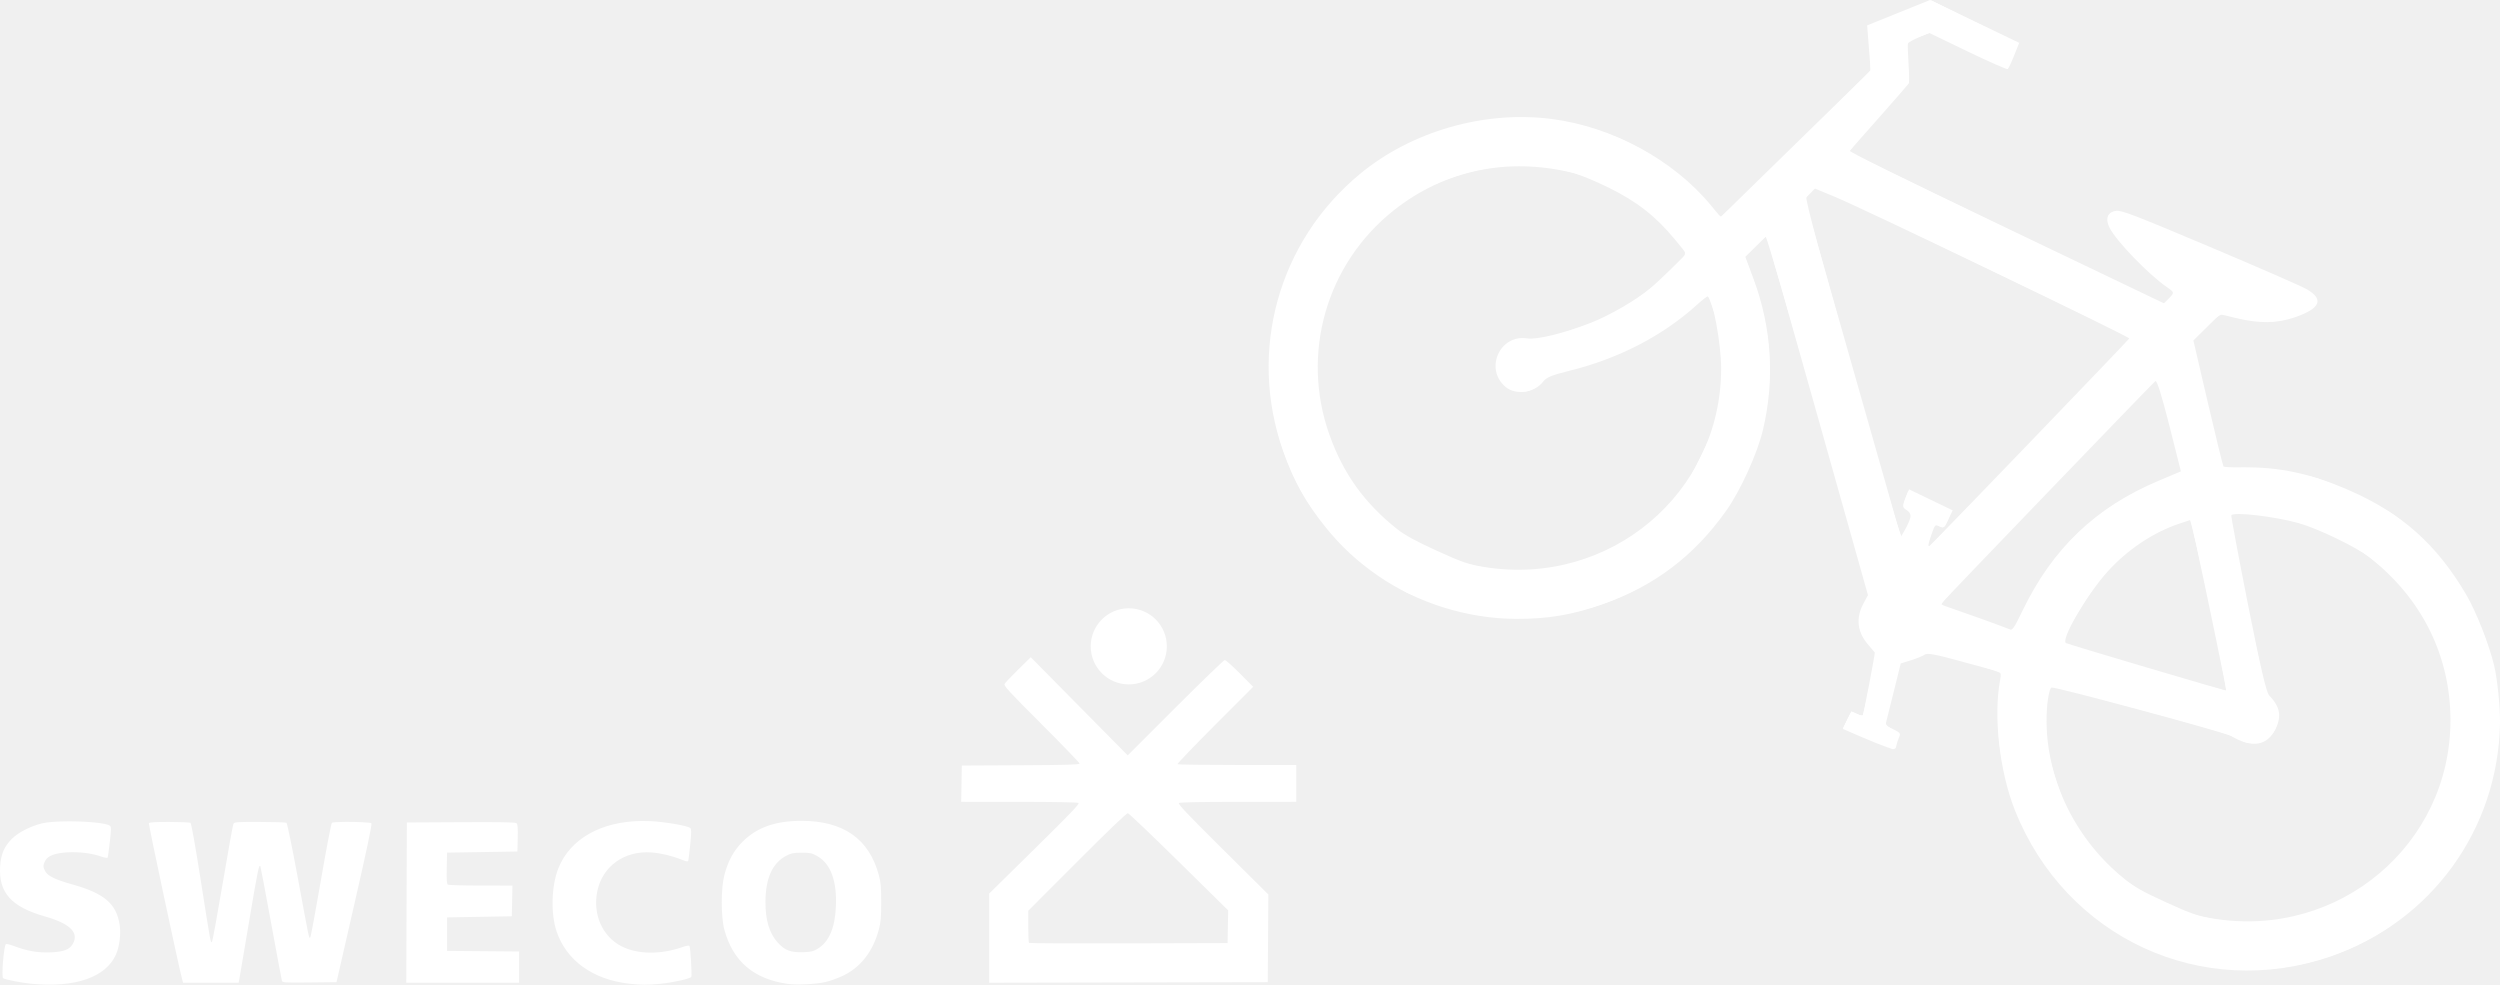
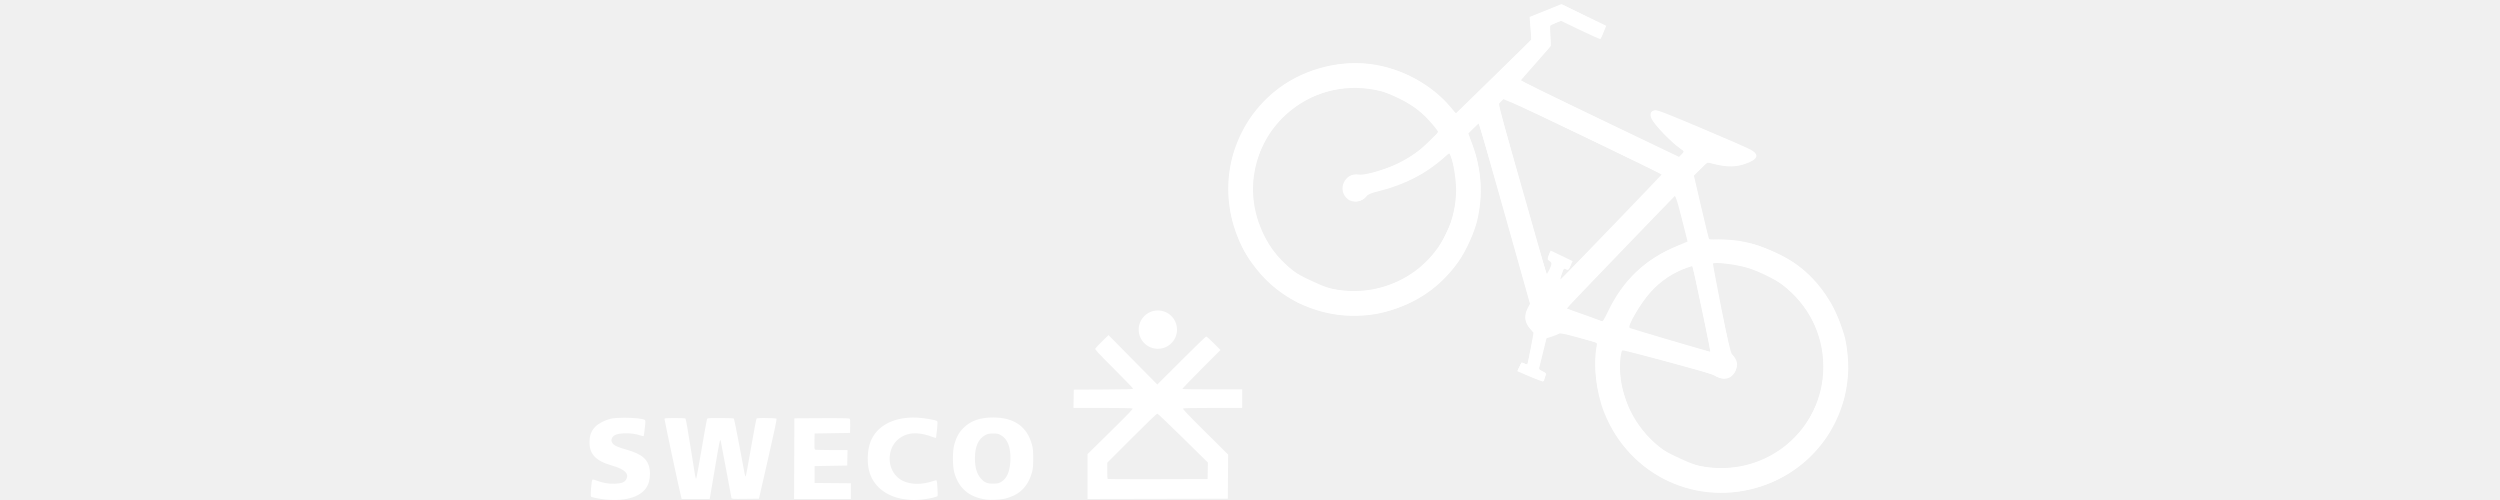
- <svg xmlns="http://www.w3.org/2000/svg" version="1.1" id="svg2" viewBox="0 0 1106.834 435.971" height="123.041mm" width="312.373mm">
+ <svg xmlns="http://www.w3.org/2000/svg" version="1.1" id="svg2" viewBox="0 0 1771.654 354.331" height="100mm" width="500mm">
  <defs id="defs4" />
-   <g transform="translate(758.3712,107.2202)" id="layer1">
+   <g transform="matrix(0.8059255,0,0,0.8059255,1028.957,89.38217)" id="layer1" style="fill:#ffffff">
    <g style="fill:#ffffff" transform="matrix(0.6409679,0.3090248,-0.3090248,0.6409679,-45.94573,-709.3819)" id="g4147">
      <path id="path4153" d="m 393.571,1147.418 c -15.563,-2.446 -28.877,-6.532 -42.616,-13.079 -17.733,-8.449 -30.476,-17.429 -44.386,-31.277 -46.687,-46.482 -59.242,-116.042 -31.75,-175.9 17.425,-37.939 52.522,-69.294 92.502,-82.641 36.035,-12.03 79.323,-10.007 112.532,5.258 l 8.782,4.037 22.243,-61.358 22.243,-61.358 -7.082,-12.161 -7.082,-12.161 14.182,-15.599 14.182,-15.599 30.792,-0.047 30.792,-0.047 0.585,8.438 c 0.322,4.641 0.354,8.859 0.072,9.375 -0.282,0.516 -12.53,0.938 -27.217,0.938 l -26.704,0 -4.472,5.225 c -2.46,2.874 -4.472,5.706 -4.472,6.293 0,0.588 2.531,5.529 5.625,10.982 3.094,5.452 5.625,10.487 5.625,11.187 0,0.701 -3.375,13.15 -7.5,27.665 -4.125,14.515 -7.5,26.618 -7.5,26.894 0,0.277 48.882,0.503 108.628,0.503 l 108.628,0 1.372,-3.937 c 1.955,-5.608 1.925,-5.658 -3.94,-6.572 -13.752,-2.143 -40.644,-12.064 -48.087,-17.742 -5.121,-3.906 -5.443,-8.313 -0.828,-11.336 2.791,-1.829 11.927,-2.575 62.188,-5.076 32.403,-1.613 61.897,-2.721 65.541,-2.464 12.679,0.895 13.108,6.965 1.325,18.749 -8.462,8.463 -18.229,13.356 -32.991,16.528 l -10.031,2.156 -3.907,10.969 -3.907,10.969 25.012,31.065 c 13.756,17.086 25.419,31.221 25.918,31.411 0.498,0.19 5.361,-1.881 10.805,-4.603 20.491,-10.244 39.971,-14.986 65.677,-15.986 35.933,-1.398 64.108,6.643 94.298,26.914 9.989,6.707 26.314,21.814 34.667,32.079 5.594,6.875 14.851,21.995 19.01,31.05 27.492,59.857 14.937,129.418 -31.75,175.9 -60.231,59.967 -153.748,61.541 -216.755,3.647 -18.948,-17.41 -37.45,-46.727 -43.374,-68.728 -1.149,-4.265 -1.764,-4.923 -4.112,-4.398 -1.519,0.34 -12.012,2.298 -23.317,4.351 -15.88,2.885 -20.83,4.239 -21.759,5.956 -0.662,1.222 -3.42,4.295 -6.128,6.83 l -4.925,4.608 4.056,19.455 4.056,19.455 5.441,0 c 4.804,0 5.443,0.329 5.458,2.812 0.01,1.547 0.345,4.035 0.746,5.53 0.65,2.422 0.138,2.791 -4.705,3.39 -2.988,0.37 -10.918,0.897 -17.621,1.171 l -12.188,0.498 0,-6.076 c 0,-5.918 0.098,-6.076 3.75,-6.076 2.062,0 3.745,-0.422 3.739,-0.938 -0.016,-1.421 -9.798,-38.059 -10.234,-38.333 -0.209,-0.131 -2.729,-1.26 -5.601,-2.508 -9.803,-4.261 -14.466,-11.589 -13.992,-21.989 l 0.266,-5.831 -71.689,-81.139 C 562.257,900.124 527.615,861.016 524.704,857.842 l -5.294,-5.77 -3.096,8.685 -3.096,8.685 10.636,10.21 c 23.388,22.451 39.219,50.727 46.072,82.288 3.203,14.751 3.745,39.614 1.196,54.859 -5.654,33.815 -19.844,61.576 -43.782,85.655 -14.297,14.381 -26.818,23.271 -44.902,31.88 -27.219,12.959 -59.463,17.706 -88.866,13.084 z m 57.5,-33.718 c 75.41,-22.64 112.536,-105.344 78.7,-175.319 -6.657,-13.766 -23.414,-36.645 -26.841,-36.645 -0.426,0 -2.077,3.234 -3.668,7.188 -10.862,26.981 -29.542,51.865 -54.19,72.188 -8.149,6.719 -10.799,9.684 -11.419,12.776 -1.715,8.556 -11.361,15.163 -19.381,13.275 -17.077,-4.02 -17.928,-28.099 -1.171,-33.12 5.659,-1.696 19.136,-12.779 30.973,-25.473 9.052,-9.707 19.896,-25.72 24.699,-36.473 2.48,-5.552 10.422,-27.305 10.422,-28.546 0,-0.119 -4.61,-2.324 -10.245,-4.9 -17.092,-7.813 -31.379,-10.919 -51.005,-11.089 -9.677,-0.084 -20.074,0.543 -24.375,1.469 -40.791,8.783 -72.464,33.208 -89.97,69.38 -23.31,48.166 -13.464,105.436 24.599,143.086 18.319,18.12 38.03,28.846 63.637,34.629 5.695,1.286 13.717,1.681 27.984,1.377 17.357,-0.37 21.487,-0.873 31.25,-3.804 z m 503.75,0 c 75.352,-22.622 112.534,-105.417 78.72,-175.288 -17.506,-36.173 -49.371,-60.737 -89.97,-69.357 -9.811,-2.083 -36.259,-2.046 -48.125,0.067 -15.549,2.769 -40,11.248 -40,13.872 0,0.503 14.944,20.817 33.209,45.142 23.025,30.664 34.237,44.61 36.562,45.477 9.189,3.425 12.729,8.134 12.729,16.933 0,12.004 -7.871,17.486 -23.2,16.157 -4.293,-0.372 -111.82,19.857 -113.5,21.353 -1.273,1.134 2.033,11.761 6.396,20.557 16.492,33.249 48.478,58.174 85.929,66.96 8.129,1.907 13.741,2.267 30,1.926 17.368,-0.365 21.48,-0.865 31.25,-3.798 z M 742.58,1008.598 c 9.767,-1.024 18.627,-1.861 19.688,-1.861 1.623,0 1.929,-2.205 1.929,-13.902 0,-43.003 13.076,-77.772 41.257,-109.703 l 9.857,-11.169 -18.925,-22.648 c -12.176,-14.571 -19.225,-22.078 -19.767,-21.051 -0.91,1.727 -59.922,181.634 -59.922,182.682 0,0.348 1.828,0.381 4.062,0.073 2.234,-0.308 12.054,-1.398 21.821,-2.421 z m 106.947,-17.556 c 27.624,-4.507 50.338,-8.308 50.477,-8.446 0.231,-0.231 -38.416,-50.765 -57.883,-75.689 l -8.166,-10.454 -5.619,5.454 c -12.085,11.731 -22.009,28.685 -27.121,46.334 -5.444,18.792 -7.869,50.996 -3.841,50.996 1.06,0 24.529,-3.687 52.153,-8.194 z m -173.376,-20.06 c -0.485,-1.932 -1.8,-2.955 -4.145,-3.225 -3.144,-0.362 -3.467,-0.897 -3.815,-6.333 l -0.381,-5.938 15.068,0 15.068,0 0,6.25 c 0,5.801 -0.22,6.25 -3.066,6.25 -2.96,0 -3.04,0.228 -2.325,6.562 0.727,6.433 1.219,8.125 2.062,7.083 0.636,-0.787 55.873,-169.128 55.849,-170.208 -0.025,-1.112 -183.276,-0.969 -203.039,0.159 l -13.643,0.778 -1.45,4.319 -1.45,4.319 72.593,81.675 72.593,81.675 0.395,-5.269 c 0.217,-2.898 0.075,-6.543 -0.316,-8.099 z" style="fill:#ffffff;fill-opacity:1" />
      <path id="path4151" d="m 402.511,1147.908 c -12.856,-1.14 -20.116,-2.654 -33.939,-7.076 -11.004,-3.521 -29.36,-12.296 -38.125,-18.226 -33.749,-22.833 -57.966,-58.714 -66.392,-98.369 -3.582,-16.859 -3.853,-45.364 -0.576,-60.625 6.991,-32.556 20.723,-58.209 43.178,-80.665 27.727,-27.727 62.216,-43.298 101.29,-45.73 23.481,-1.462 50.965,3.443 70.894,12.65 5.226,2.415 9.727,4.166 10.001,3.892 0.897,-0.897 44.105,-120.83 44.092,-122.384 -0.008,-0.832 -3.036,-6.668 -6.73,-12.968 l -6.717,-11.456 14.374,-15.754 14.374,-15.754 30.169,0.334 30.169,0.334 0.37,8.438 0.37,8.438 -26.042,0 -26.042,0 -5.995,6.086 -5.995,6.086 6.307,11.188 6.307,11.188 -7.452,26.456 c -4.099,14.551 -7.452,27.031 -7.452,27.732 0,0.861 35.454,1.172 108.937,0.957 l 108.937,-0.319 1.559,-4.502 1.559,-4.502 -10.183,-2.173 c -11.339,-2.42 -30.923,-9.347 -39.603,-14.008 -9.363,-5.028 -11.095,-11.151 -3.976,-14.056 3.299,-1.346 89.193,-6.124 117.431,-6.532 15.234,-0.22 17.84,0.661 17.84,6.035 0,4.74 -13.505,18.101 -22.272,22.036 -7.293,3.273 -20.276,7.078 -24.151,7.078 -3.461,0 -5.291,2.736 -9.047,13.525 l -3.538,10.164 15.381,19.093 c 8.46,10.501 20.074,24.834 25.809,31.852 l 10.428,12.759 7.757,-4.226 c 10.045,-5.473 30.491,-12.51 44.331,-15.259 13.26,-2.633 45.671,-2.938 57.801,-0.544 56.184,11.091 102.48,51.081 119.946,103.609 6.256,18.816 7.917,29.183 7.952,49.653 0.026,14.754 -0.563,21.547 -2.761,31.875 -9.954,46.755 -40.299,86.234 -82.637,107.513 -44.496,22.363 -95.677,22.355 -140.016,-0.019 -14.345,-7.239 -26.544,-16.317 -40.144,-29.874 -18.062,-18.005 -29.274,-35.386 -36.766,-56.994 -1.907,-5.5 -3.86,-10.453 -4.339,-11.007 -1.161,-1.34 -46.723,6.808 -47.337,8.465 -0.263,0.711 -3.139,3.891 -6.392,7.069 l -5.913,5.777 3.551,16.723 c 1.953,9.198 3.847,17.957 4.21,19.464 0.53,2.202 1.703,2.817 5.966,3.125 5.246,0.38 5.311,0.443 5.682,5.506 l 0.375,5.122 -10.375,0.808 c -5.706,0.444 -13.328,0.811 -16.938,0.815 l -6.562,0.01 0,-5.625 c 0,-5.417 0.139,-5.625 3.75,-5.625 2.062,0 3.762,-0.422 3.777,-0.938 0.015,-0.516 -2.075,-9.512 -4.645,-19.992 l -4.671,-19.055 -4.418,-1.447 c -10.614,-3.478 -15.535,-10.202 -15.615,-21.339 l -0.052,-7.258 -76.79,-86.883 c -42.235,-47.785 -77.163,-86.451 -77.618,-85.923 -0.455,0.528 -2.104,4.462 -3.663,8.743 l -2.836,7.783 11.229,10.967 c 23.608,23.056 38.827,50.385 45.437,81.592 3.895,18.388 3.893,44.133 -0.005,62.5 -9.914,46.712 -40.288,86.234 -82.628,107.513 -19.25,9.675 -35.587,14.254 -57.899,16.229 -7.687,0.68 -14.257,1.164 -14.601,1.074 -0.344,-0.09 -5.602,-0.605 -11.686,-1.144 z m 32.936,-30.497 c 27.362,-4.175 50.822,-16.19 70.655,-36.186 19.162,-19.319 30.261,-40.809 34.942,-67.655 6.688,-38.354 -6.48,-81.277 -32.914,-107.284 -6.025,-5.927 -6.199,-6.004 -7.091,-3.125 -2.31,7.457 -12.476,27.375 -18.892,37.019 -7.921,11.905 -26.138,31.497 -39.294,42.26 -5.313,4.347 -8.99,8.38 -9.471,10.389 -2.413,10.085 -8.354,14.609 -17.786,13.546 -8.162,-0.92 -13.898,-7.261 -13.898,-15.364 0,-3.17 0.92,-7.32 2.044,-9.224 2.189,-3.705 7.737,-7.55 10.896,-7.55 4.633,0 31.81,-25.822 41.565,-39.493 6.858,-9.61 15.271,-26.532 20.025,-40.276 4.229,-12.228 4.668,-11.48 -10.433,-17.766 -14.376,-5.985 -27.05,-8.809 -43.1,-9.603 -37.56,-1.859 -70.748,11.499 -97.393,39.201 -36.005,37.433 -44.931,93.893 -22.301,141.063 5.928,12.356 13.684,23.168 24.291,33.862 29.067,29.306 67.961,42.319 108.155,36.186 z m 503.75,0 c 40.939,-6.247 77.156,-32.967 94.946,-70.048 18.913,-39.422 15.94,-86.555 -7.751,-122.845 -23.712,-36.324 -63.277,-57.78 -106.545,-57.78 -13.07,0 -29.553,2.297 -41.901,5.839 -6.056,1.737 -22.15,8.394 -23.46,9.704 -0.929,0.929 67.347,90.837 69.457,91.463 12.008,3.563 17.464,15.427 11.553,25.121 -3.446,5.651 -9.042,8.243 -16.145,7.476 -4.112,-0.444 -22.269,2.486 -62.924,10.155 l -57.144,10.778 0.743,3.17 c 1.495,6.374 8.21,20.905 13.884,30.045 6.908,11.127 23.981,28.722 35.138,36.211 27.13,18.212 58.818,25.493 90.149,20.712 z m -202.349,-107.553 c 9.885,-1.034 20.224,-2.173 22.974,-2.531 l 5,-0.651 0.168,-17.781 c 0.397,-42.081 14.618,-77.732 42.916,-107.586 l 8.479,-8.945 -16.838,-20 c -9.261,-11 -18.129,-21.63 -19.708,-23.622 l -2.87,-3.622 -21.456,65.497 c -11.801,36.024 -25.599,78.013 -30.664,93.31 -6.234,18.831 -8.686,27.813 -7.591,27.813 0.889,0 9.705,-0.846 19.59,-1.88 z m 110.774,-17.938 c 28.353,-4.671 51.866,-8.807 52.252,-9.193 1.052,-1.052 -64.628,-85.989 -66.493,-85.989 -2.441,0 -17.551,18.301 -22.705,27.5 -6.407,11.437 -10.926,24.967 -13.173,39.446 -2.233,14.387 -3.658,36.822 -2.335,36.766 0.497,-0.021 24.102,-3.859 52.455,-8.53 z m -170.551,-15.458 -0.725,-9.592 -3.887,-0.379 c -3.509,-0.342 -3.925,-0.835 -4.275,-5.066 l -0.388,-4.688 14.317,0 c 15.596,0 15.834,0.114 15.834,7.602 0,3.108 -0.488,3.648 -3.295,3.648 -3.201,0 -3.272,0.166 -2.5,5.799 0.437,3.19 0.795,6.958 0.795,8.375 0,1.531 0.439,2.094 1.082,1.388 0.857,-0.941 49.263,-146.171 55.912,-167.75 l 1.637,-5.312 -108.721,0 -108.721,0 -1.274,3.35 c -0.701,1.842 -1.39,4.385 -1.532,5.649 -0.165,1.472 26.051,31.917 72.867,84.621 40.219,45.277 73.232,82.238 73.363,82.134 0.131,-0.103 -0.089,-4.504 -0.488,-9.78 z" style="fill:#ffffff;fill-opacity:1" />
      <path id="path4149" d="m 390.892,1146.023 c -31.746,-5.332 -59.923,-20.047 -83.609,-43.661 -30.357,-30.265 -45.587,-67.014 -45.587,-110 0,-40.886 14.491,-76.83 43.007,-106.68 32.88,-34.418 77.127,-51.272 124.83,-47.549 18.215,1.422 34.606,5.626 52.681,13.511 3.379,1.474 6.565,2.239 7.08,1.699 0.515,-0.54 10.814,-28.263 22.887,-61.606 l 21.951,-60.625 -5.785,-10 c -3.182,-5.5 -6.375,-10.95 -7.097,-12.111 -1.37,-2.205 -0.934,-2.751 19.534,-24.451 l 7.369,-7.812 29.726,0 29.726,0 0.795,5.799 c 1.577,11.507 4.197,10.451 -25.921,10.451 l -26.716,0 -5.159,5.597 c -2.838,3.078 -5.159,6.111 -5.159,6.74 0,0.629 2.531,5.644 5.625,11.146 3.094,5.501 5.625,10.787 5.625,11.747 0,0.959 -3.375,13.701 -7.5,28.314 -4.125,14.613 -7.5,26.828 -7.5,27.145 0,0.316 49.303,0.432 109.562,0.256 l 109.562,-0.319 1.702,-4.917 c 1.999,-5.775 1.49,-6.329 -6.97,-7.589 -7.367,-1.097 -30.015,-8.658 -38.171,-12.743 -8.288,-4.151 -10.684,-6.386 -10.684,-9.964 0,-5.787 3.925,-6.338 65,-9.119 31.281,-1.424 59.721,-2.579 63.199,-2.566 12.41,0.047 13.527,5.054 3.592,16.103 -7.169,7.973 -19.816,14.438 -33.954,17.357 -8.956,1.849 -10.435,2.532 -11.422,5.281 -0.624,1.737 -2.554,6.891 -4.29,11.454 l -3.156,8.296 25.003,31.079 c 13.752,17.093 25.487,31.585 26.078,32.204 0.628,0.657 4.668,-0.763 9.712,-3.414 11.265,-5.92 31.733,-12.712 45.863,-15.218 24.876,-4.414 56.472,-1.869 79.667,6.415 37.556,13.414 69.641,41.842 87.7,77.702 21.413,42.522 21.17,95.842 -0.631,138.663 -8.263,16.229 -15.869,26.53 -29.797,40.352 -29.654,29.429 -67.29,44.99 -108.814,44.99 -41.67,0 -80.451,-16.393 -110.65,-46.773 -16.723,-16.823 -28.134,-34.918 -36.317,-57.592 -2.551,-7.069 -4.682,-11.162 -5.734,-11.012 -0.92,0.131 -11.517,1.97 -23.548,4.087 -18.864,3.319 -22.133,4.233 -23.75,6.637 -2.534,3.768 -6.471,7.713 -9.248,9.267 -2.186,1.223 -2.097,2.197 1.978,21.776 l 4.266,20.495 4.924,0.406 c 5.488,0.452 6.784,1.742 6.812,6.782 l 0.019,3.438 -9.192,0 c -5.055,0 -12.649,0.361 -16.875,0.803 l -7.683,0.803 0,-5.803 0,-5.803 4.459,0 c 3.652,0 4.346,-0.396 3.833,-2.188 -0.345,-1.203 -2.656,-10.013 -5.136,-19.578 -2.48,-9.565 -4.774,-17.819 -5.097,-18.341 -0.323,-0.523 -2.282,-1.323 -4.353,-1.778 -4.655,-1.022 -10.674,-5.962 -13.188,-10.822 -1.137,-2.198 -1.784,-6.316 -1.623,-10.315 l 0.269,-6.656 -52.376,-59.224 C 593.428,934.013 558.882,894.952 545.465,879.783 c -13.417,-15.168 -24.886,-27.825 -25.487,-28.125 -0.601,-0.3 -2.63,3.644 -4.508,8.765 l -3.415,9.311 10.51,9.949 c 50.452,47.757 63.748,122.052 32.742,182.953 -8.263,16.229 -15.869,26.53 -29.796,40.352 -23.637,23.457 -51.744,37.863 -84.124,43.114 -14.03,2.276 -36.691,2.24 -50.495,-0.079 z m 56.429,-30.32 c 39.215,-10.986 67.064,-34.031 83.787,-69.333 9.472,-19.995 11.084,-27.869 11.063,-54.007 -0.017,-20.911 -0.26,-23.294 -3.438,-33.75 -4.688,-15.424 -11.88,-29.86 -20.666,-41.48 -8.109,-10.724 -14.68,-17.502 -15.842,-16.34 -0.411,0.411 -3.203,6.199 -6.204,12.863 -11.463,25.453 -27.874,46.847 -50.337,65.621 -7.301,6.102 -12.681,11.539 -12.702,12.836 -0.102,6.425 -8.367,14.61 -14.763,14.621 -5.073,0.01 -11.405,-3.491 -13.99,-7.733 -5.109,-8.38 -1.75,-19.227 7.147,-23.077 2.583,-1.118 6,-2.632 7.594,-3.366 4.675,-2.151 28.328,-25.224 35.189,-34.324 12.07,-16.011 28.527,-52.918 24.766,-55.541 -9.352,-6.523 -33.574,-14.108 -50.644,-15.86 -55.783,-5.724 -111.122,29.08 -130.239,81.911 -6.331,17.496 -7.983,28.527 -7.262,48.497 0.755,20.92 3.308,31.825 11.506,49.13 18.374,38.788 53.753,65.264 96.287,72.055 9.032,1.442 40.073,-0.291 48.75,-2.722 z m 503.75,0 c 39.215,-10.986 67.064,-34.031 83.787,-69.333 8.197,-17.305 10.751,-28.209 11.506,-49.13 0.72,-19.97 -0.931,-31.001 -7.262,-48.497 -10.656,-29.45 -34.017,-55.222 -62.976,-69.478 -28.392,-13.977 -59.94,-16.774 -93.41,-8.284 -15.182,3.851 -29.055,10.058 -28.092,12.569 0.389,1.013 15.677,21.77 33.973,46.126 28.025,37.306 33.848,44.4 36.964,45.023 4.947,0.989 9.361,5.625 11.2,11.765 1.306,4.359 1.194,5.67 -0.842,9.824 -1.292,2.636 -4.318,6.105 -6.724,7.708 -3.759,2.505 -5.343,2.804 -11.25,2.124 -5.596,-0.644 -16.064,0.972 -56.25,8.68 -27.156,5.209 -52.328,10.066 -55.938,10.793 -7.938,1.599 -7.988,1.949 -2.251,15.876 15.665,38.029 49.87,66.082 91.938,75.402 14.067,3.117 42.46,2.521 55.625,-1.168 z m -208.602,-106.039 22.648,-2.141 0.729,-21.33 c 0.752,-22.017 2.289,-31.504 7.727,-47.704 6.743,-20.087 17.235,-37.475 34.007,-56.36 l 9.089,-10.233 -19.549,-23.266 c -10.752,-12.796 -19.979,-22.817 -20.505,-22.267 -0.525,0.55 -14.305,41.781 -30.621,91.624 -16.316,49.844 -29.924,91.328 -30.24,92.188 -0.747,2.032 -0.04,2.018 26.716,-0.511 z m 106.727,-17.524 c 28.531,-4.611 52.078,-8.525 52.325,-8.698 0.248,-0.173 -14.377,-19.57 -32.5,-43.106 -18.123,-23.535 -33.388,-43.395 -33.924,-44.133 -1.33,-1.832 -17.882,15.759 -23.193,24.648 -10.186,17.05 -15.87,38.28 -17.282,64.548 -0.672,12.499 -0.51,15.091 0.943,15.105 0.965,0.01 25.098,-3.755 53.63,-8.366 z M 677.348,974.682 c -0.83,-7.752 -0.939,-7.945 -4.501,-7.945 -3.028,0 -3.651,-0.516 -3.651,-3.023 0,-1.663 -0.341,-3.913 -0.759,-5 -0.665,-1.733 1.033,-1.977 13.75,-1.977 l 14.509,0 0,5 c 0,4.116 -0.429,5 -2.426,5 -1.334,0 -2.673,0.422 -2.974,0.938 -0.934,1.599 1.897,18.07 2.917,16.973 0.985,-1.06 57.483,-171.806 57.483,-173.726 9e-5,-0.583 -49.051,-0.91 -109.001,-0.727 -84.772,0.259 -109.219,0.676 -109.982,1.875 -0.539,0.848 -1.327,3.342 -1.751,5.543 -0.742,3.849 2.02,7.141 72.794,86.76 51.201,57.6 73.698,82.074 74.004,80.507 0.241,-1.239 0.056,-5.828 -0.412,-10.197 z" style="fill:#ffffff;fill-opacity:1" />
    </g>
    <g style="fill:#ffffff" transform="matrix(0.4943587,0,0,0.4943587,-656.8456,11.54072)" id="g3010">
      <path id="path3002" transform="matrix(2.022823,0,0,2.022823,-338.9959,191.3379)" d="m 565.809,55.957 a 16.85,16.85 0 0 0 -16.85,16.85 16.85,16.85 0 0 0 16.85,16.85 16.85,16.85 0 0 0 16.85,-16.85 16.85,16.85 0 0 0 -16.85,-16.85 z m -43.396,21.67 -5.541,5.438 c -3.047,2.991 -5.77,5.858 -6.049,6.371 -0.441,0.811 1.693,3.131 16.355,17.799 9.274,9.277 16.861,17.142 16.861,17.479 0,0.476 -5.773,0.639 -26.076,0.738 l -26.078,0.129 -0.135,8.033 -0.137,8.033 25.596,0.008 c 15.569,0.005 25.885,0.193 26.336,0.482 0.589,0.379 -3.39,4.544 -19.402,20.303 l -20.146,19.826 0,19.734 0,19.736 61.672,-0.125 61.672,-0.127 0.129,-19.408 0.129,-19.41 -20.15,-20.004 c -16.217,-16.098 -20.007,-20.1 -19.41,-20.502 0.475,-0.319 9.947,-0.501 26.326,-0.506 l 25.582,-0.008 0,-8.158 0,-8.156 -26.119,0 c -14.365,0 -26.273,-0.156 -26.463,-0.346 -0.19,-0.19 7.275,-7.978 16.59,-17.307 l 16.936,-16.961 -5.912,-5.928 c -3.252,-3.26 -6.249,-5.928 -6.66,-5.928 -0.411,0 -10.25,9.498 -21.863,21.109 L 565.338,121.084 543.875,99.355 522.412,77.627 Z m 43.01,69.072 c 0.477,0.076 10.661,9.782 22.631,21.57 l 21.762,21.434 -0.135,7.24 -0.137,7.238 -43.789,0.127 c -24.084,0.069 -43.94,-0.022 -44.123,-0.205 -0.183,-0.183 -0.332,-3.459 -0.332,-7.281 l 0,-6.949 21.629,-21.656 c 14.424,-14.442 21.916,-21.61 22.494,-21.518 z m -144.477,3.363 c -11.527,0 -19.654,2.853 -26.002,9.127 -4.009,3.962 -6.46,8.407 -8.18,14.838 -1.542,5.767 -1.547,18.531 -0.01,24.223 3.769,13.955 12.991,21.858 27.998,23.99 4.011,0.57 12.317,0.175 16.705,-0.795 1.967,-0.435 5.468,-1.691 7.779,-2.791 7.862,-3.741 13.279,-10.695 15.896,-20.404 0.889,-3.298 1.066,-5.309 1.066,-12.111 0,-6.803 -0.177,-8.813 -1.066,-12.111 -4.311,-15.991 -15.684,-23.965 -34.188,-23.965 z m -70.791,0.059 c -18.03,0.2 -31.762,7.946 -36.92,21.031 -3.056,7.753 -3.393,20.011 -0.768,27.828 4.353,12.959 16.167,21.434 32.346,23.203 5.224,0.571 7.952,0.579 13.486,0.041 5.813,-0.565 13.538,-2.306 13.842,-3.119 0.318,-0.851 -0.396,-12.906 -0.803,-13.564 -0.245,-0.397 -1.156,-0.275 -3.176,0.426 -9.732,3.378 -19.797,3.253 -26.883,-0.338 -8.564,-4.34 -12.908,-14.256 -10.746,-24.533 2.312,-10.991 12.023,-17.91 23.92,-17.041 4.209,0.307 9.216,1.507 13.486,3.23 1.956,0.789 2.668,0.9 2.834,0.438 0.122,-0.339 0.518,-3.591 0.881,-7.225 0.531,-5.32 0.538,-6.728 0.035,-7.23 -1.018,-1.018 -11.335,-2.799 -17.873,-3.086 -1.239,-0.054 -2.46,-0.074 -3.662,-0.06 z m -253.875,0.162 c -4.78,0.015 -9.264,0.303 -11.732,0.92 -5.101,1.274 -10.426,4.019 -13.227,6.82 -3.423,3.423 -4.902,6.919 -5.209,12.303 -0.659,11.555 4.984,17.834 19.82,22.053 11.295,3.212 15.337,7.281 12.254,12.338 -1.474,2.418 -4.016,3.345 -9.797,3.576 -5.543,0.222 -10.217,-0.575 -15.871,-2.703 -1.767,-0.665 -3.481,-1.105 -3.811,-0.979 -0.921,0.354 -2.104,14.602 -1.256,15.127 1.052,0.65 8.028,2.021 12.445,2.447 19.412,1.872 33.04,-2.836 37.52,-12.963 1.554,-3.512 2.24,-9.127 1.611,-13.188 -1.437,-9.284 -6.835,-13.884 -20.898,-17.811 -7.333,-2.047 -10.698,-3.635 -11.904,-5.613 -1.15,-1.887 -1.187,-2.874 -0.174,-4.832 1.181,-2.284 4.448,-3.507 10.1,-3.779 5.226,-0.252 10.591,0.424 14.623,1.842 1.468,0.516 2.783,0.755 2.922,0.531 0.139,-0.224 0.583,-3.377 0.988,-7.006 0.659,-5.895 0.658,-6.658 -0.014,-7.158 -1.638,-1.22 -10.425,-1.951 -18.391,-1.926 z m 122.563,0.242 c -2.977,0.023 -5.456,0.147 -5.84,0.396 -0.308,0.2 -2.49,11.599 -4.848,25.33 -2.358,13.731 -4.484,25.163 -4.727,25.406 -0.573,0.575 -0.29,1.921 -5.473,-26.137 -2.492,-13.489 -4.734,-24.379 -5.062,-24.588 -0.324,-0.206 -5.654,-0.377 -11.846,-0.381 -11.213,-0.008 -11.259,-0.004 -11.711,1.104 -0.25,0.612 -2.375,12.457 -4.721,26.324 -2.346,13.867 -4.461,25.413 -4.699,25.656 -0.609,0.622 -0.56,0.885 -4.955,-27.115 -2.43,-15.479 -4.188,-25.336 -4.562,-25.574 -0.335,-0.213 -4.566,-0.391 -9.4,-0.395 -6.582,-0.006 -8.85,0.147 -9.027,0.609 -0.198,0.517 13.119,63.013 14.643,68.717 l 0.494,1.854 12.301,0 12.301,0 0.275,-1.359 c 0.151,-0.748 2.064,-12.039 4.25,-25.09 3.934,-23.486 4.548,-26.465 5.131,-24.965 0.159,0.408 2.302,11.754 4.764,25.213 2.462,13.459 4.597,24.863 4.744,25.344 0.247,0.809 1.155,0.865 12.219,0.742 l 11.951,-0.133 7.971,-34.852 c 5.508,-24.085 7.818,-35.044 7.479,-35.471 -0.341,-0.429 -6.688,-0.675 -11.65,-0.637 z m 62.443,0.109 c -3.09,-0.004 -6.789,0.006 -11.176,0.029 l -23.92,0.127 -0.127,35.471 -0.127,35.471 24.967,0 24.969,0 0,-6.914 0,-6.914 -15.943,-0.131 -15.941,-0.131 0,-7.416 0,-7.414 14.336,-0.248 14.336,-0.246 0.139,-6.799 0.137,-6.797 -13.98,-0.008 c -7.689,-0.004 -14.263,-0.187 -14.611,-0.408 -0.476,-0.302 -0.598,-2.11 -0.494,-7.285 l 0.139,-6.883 15.572,-0.246 15.572,-0.248 0.137,-5.982 c 0.107,-4.643 -0.016,-6.111 -0.551,-6.555 -0.379,-0.315 -4.161,-0.459 -13.432,-0.473 z m 139.66,13.533 c 3.72,-0.011 4.499,0.151 6.799,1.418 6.054,3.336 8.917,11.013 8.393,22.5 -0.429,9.4 -3.048,15.514 -7.932,18.52 -2.044,1.258 -2.948,1.484 -6.426,1.607 -5.66,0.2 -8.236,-0.769 -11.432,-4.307 -3.686,-4.08 -5.432,-9.918 -5.391,-18.016 0.054,-10.505 3.093,-17.194 9.27,-20.404 2.135,-1.11 3.153,-1.308 6.719,-1.318 z" style="fill:#ffffff;fill-opacity:1" />
    </g>
  </g>
</svg>
